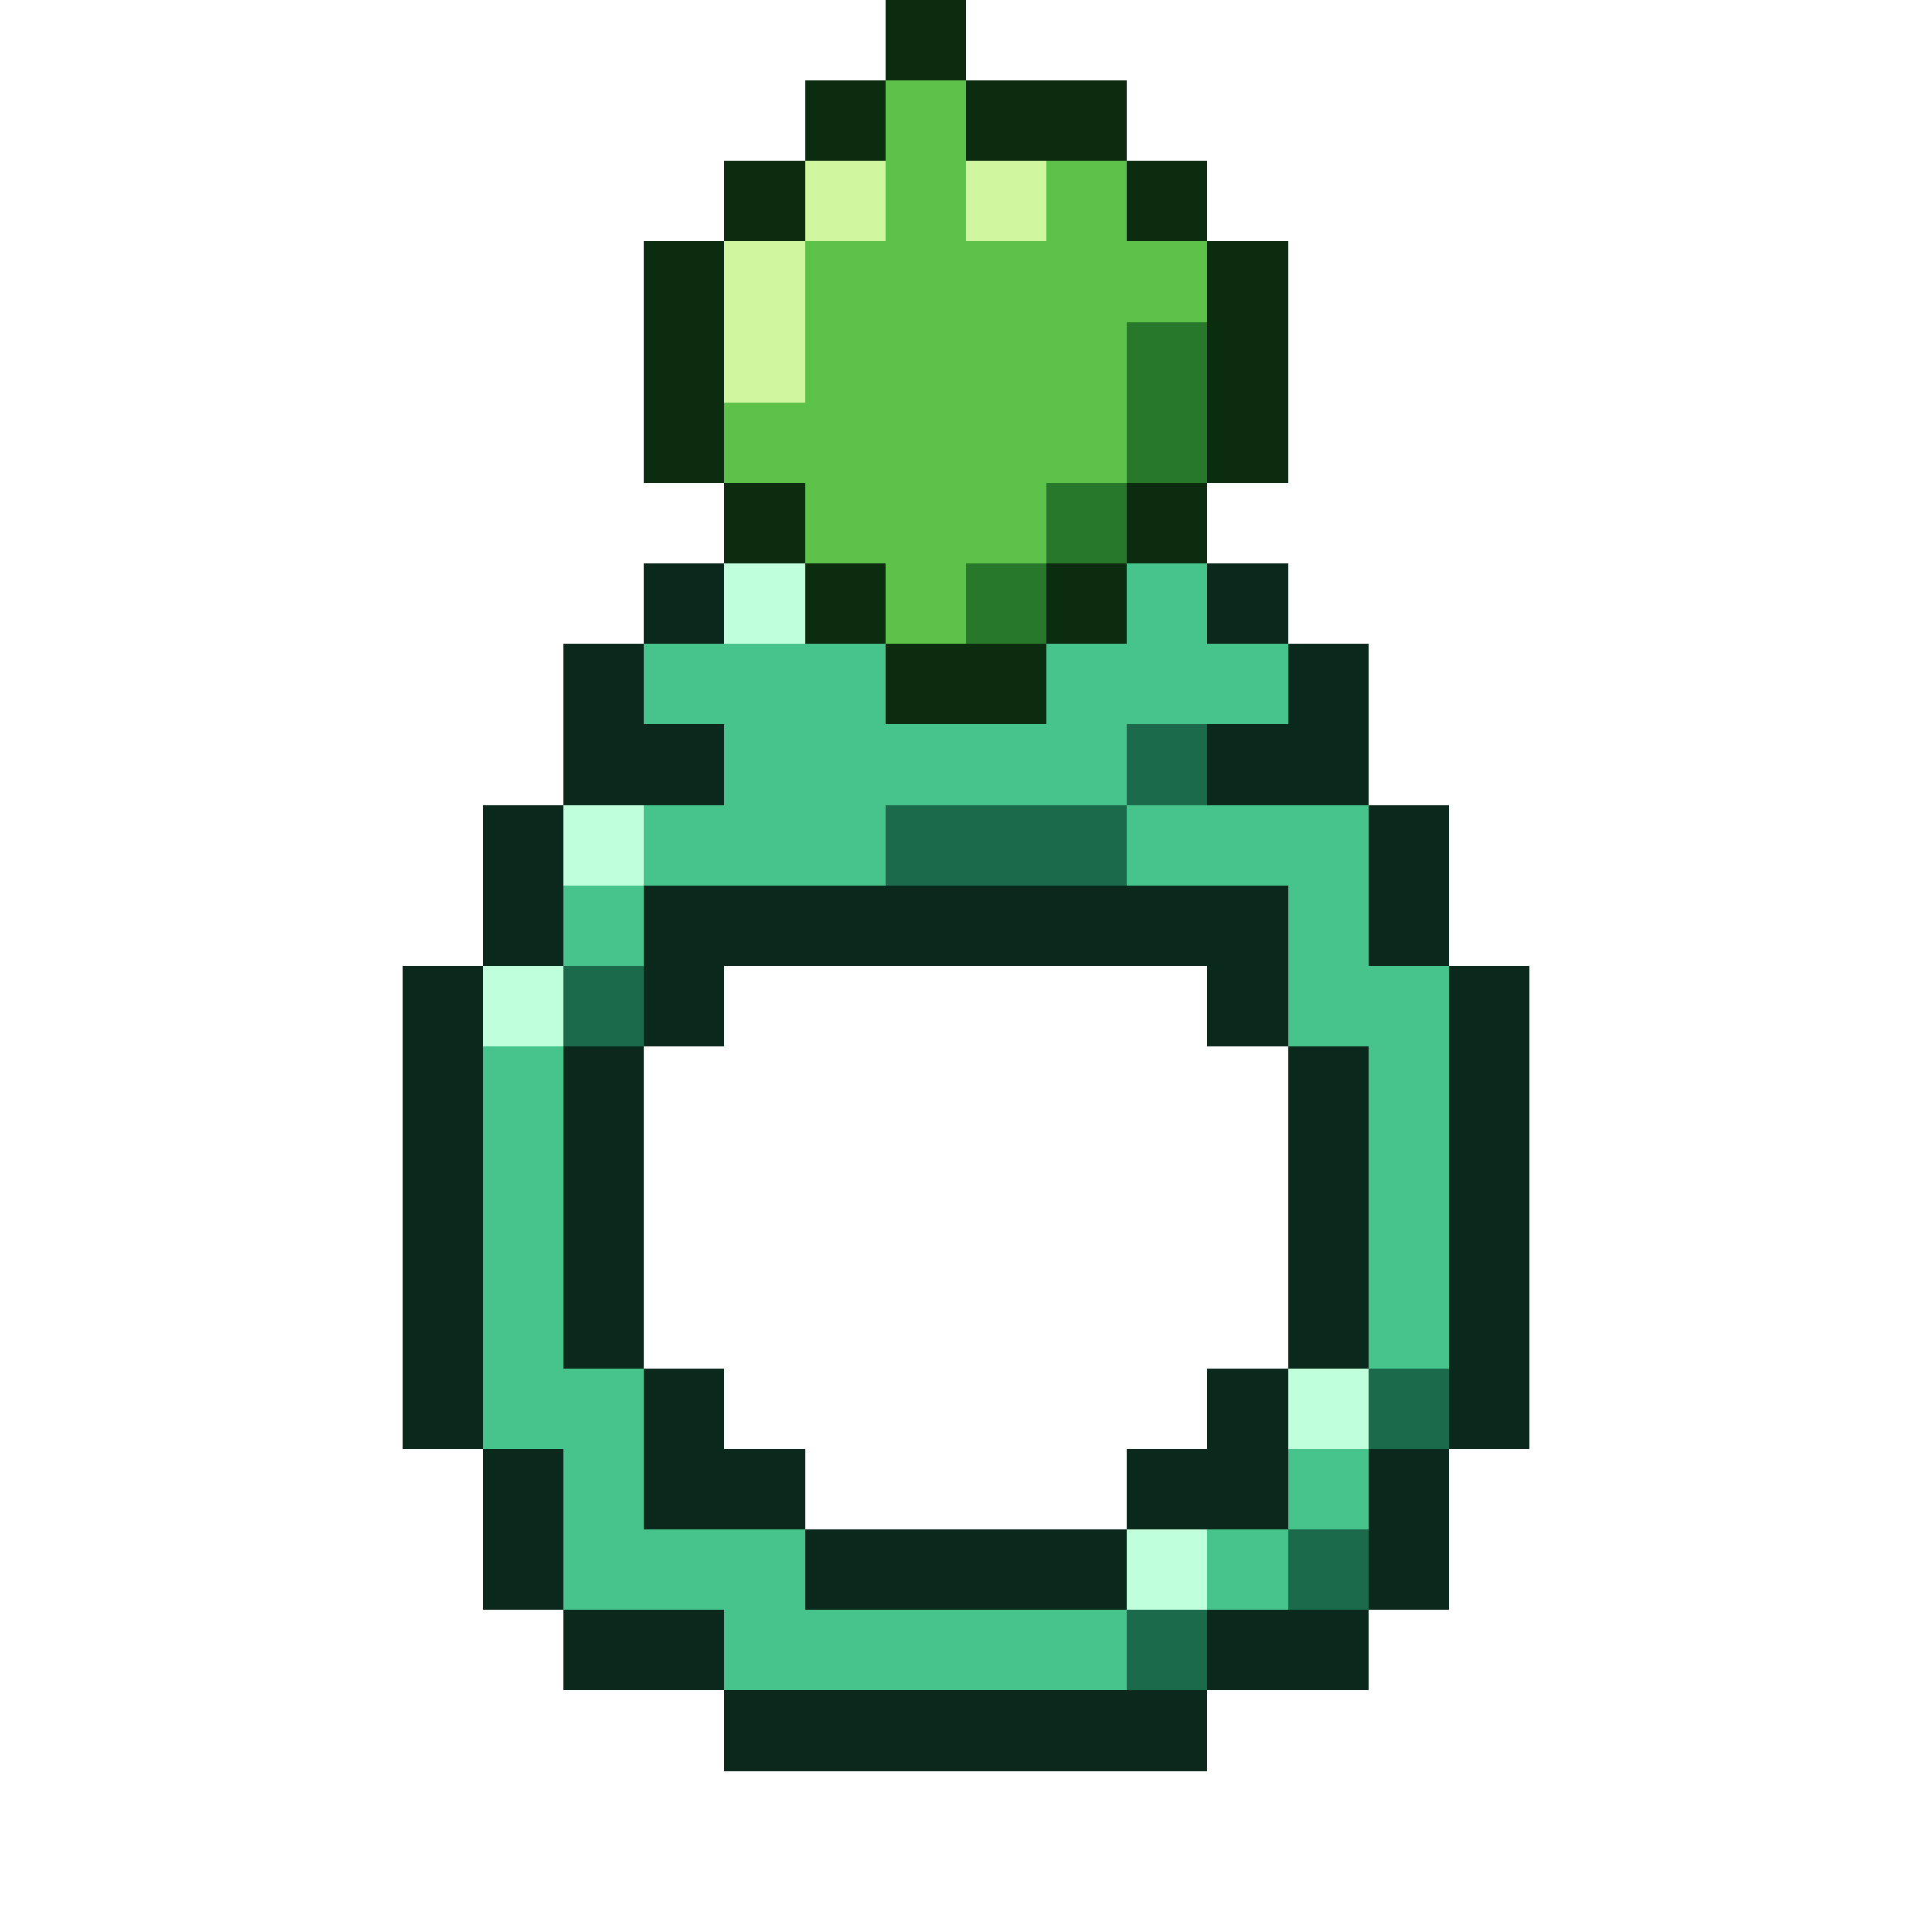
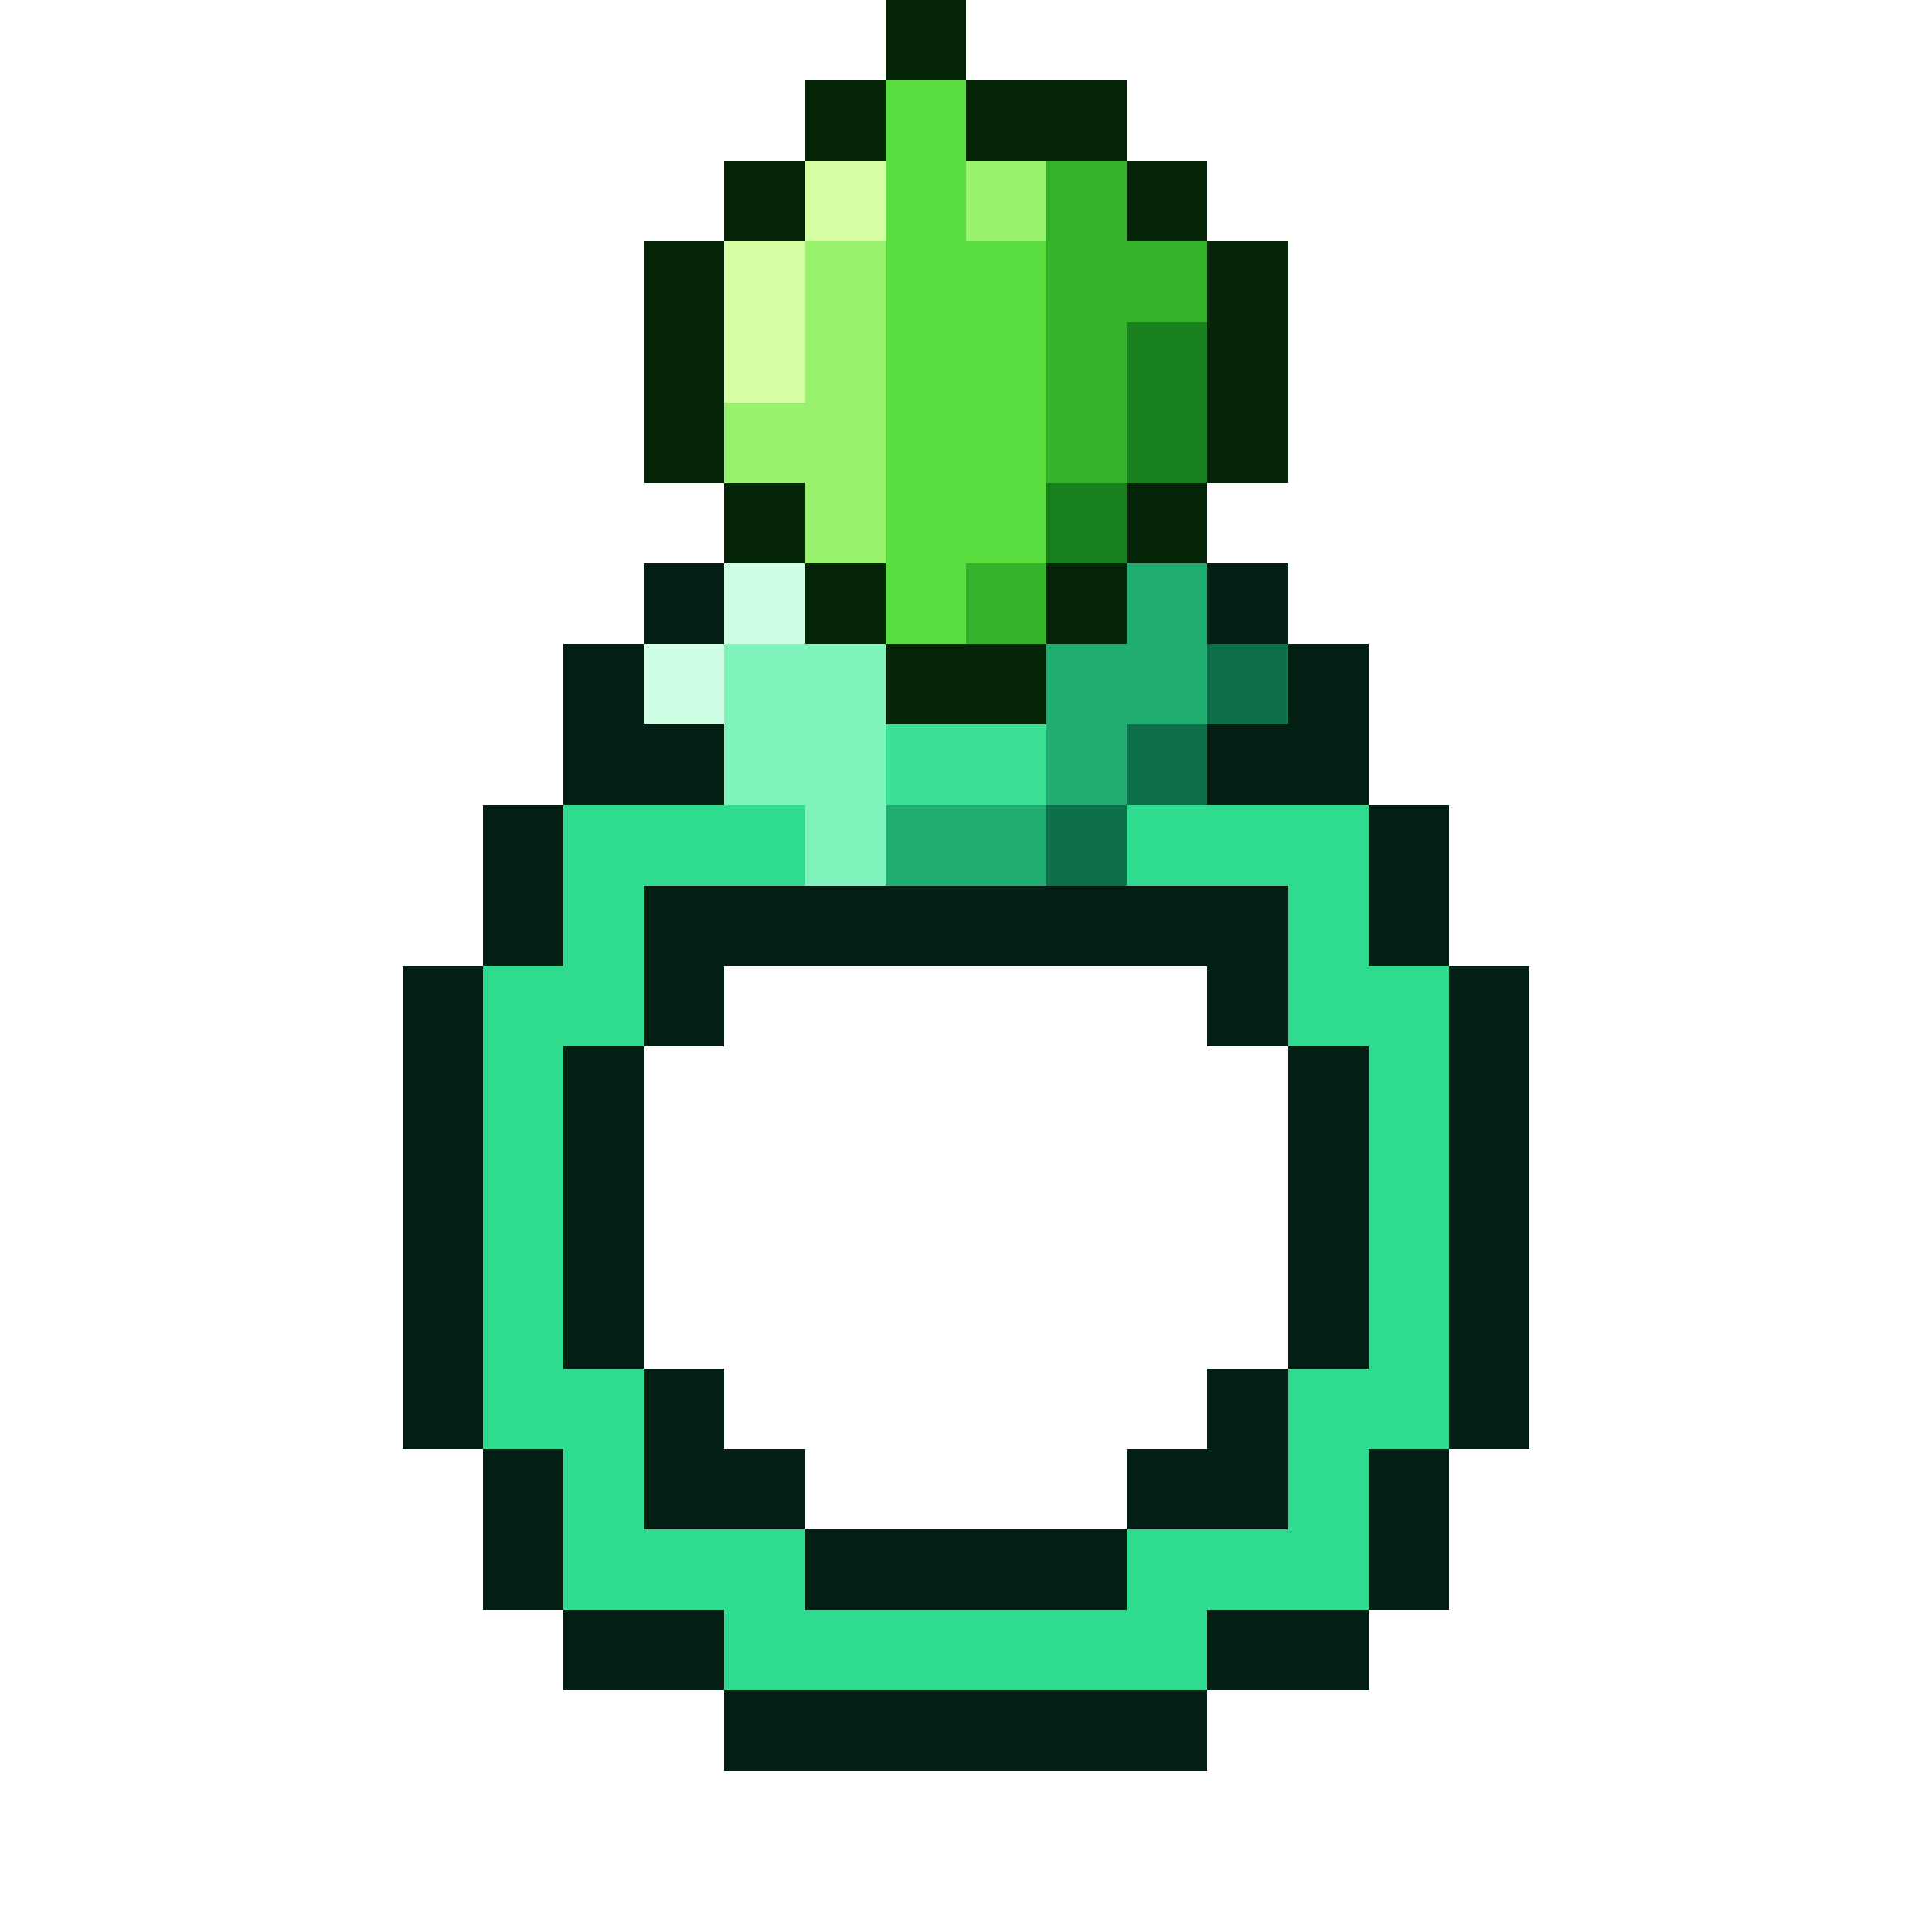
<svg xmlns="http://www.w3.org/2000/svg" viewBox="0 0 24 24" shape-rendering="crispEdges">
-   <path fill="#0c2c10" d="M11 0h1v1h-1zM10 1h1v1h-1zM12 1h2v1h-2zM9 2h1v1h-1zM14 2h1v1h-1zM8 3h1v1h-1zM15 3h1v1h-1zM8 4h1v1h-1zM15 4h1v1h-1zM8 5h1v1h-1zM15 5h1v1h-1zM9 6h1v1h-1zM14 6h1v1h-1zM10 7h1v1h-1zM13 7h1v1h-1zM11 8h2v1h-2z" />
-   <path fill="#5cc24a" d="M11 1h1v1h-1zM11 2h1v1h-1zM13 2h1v1h-1zM10 3h5v1h-5zM10 4h4v1h-4zM9 5h5v1h-5zM10 6h3v1h-3zM11 7h1v1h-1z" />
-   <path fill="#d0f7a0" d="M10 2h1v1h-1zM12 2h1v1h-1zM9 3h1v1h-1zM9 4h1v1h-1z" />
-   <path fill="#28782c" d="M14 4h1v1h-1zM14 5h1v1h-1zM13 6h1v1h-1zM12 7h1v1h-1z" />
-   <path fill="#0a281c" d="M8 7h1v1h-1zM15 7h1v1h-1zM7 8h1v1h-1zM16 8h1v1h-1zM7 9h2v1h-2zM15 9h2v1h-2zM6 10h1v1h-1zM17 10h1v1h-1zM6 11h1v1h-1zM8 11h8v1h-8zM17 11h1v1h-1zM5 12h1v1h-1zM8 12h1v1h-1zM15 12h1v1h-1zM18 12h1v1h-1zM5 13h1v1h-1zM7 13h1v1h-1zM16 13h1v1h-1zM18 13h1v1h-1zM5 14h1v1h-1zM7 14h1v1h-1zM16 14h1v1h-1zM18 14h1v1h-1zM5 15h1v1h-1zM7 15h1v1h-1zM16 15h1v1h-1zM18 15h1v1h-1zM5 16h1v1h-1zM7 16h1v1h-1zM16 16h1v1h-1zM18 16h1v1h-1zM5 17h1v1h-1zM8 17h1v1h-1zM15 17h1v1h-1zM18 17h1v1h-1zM6 18h1v1h-1zM8 18h2v1h-2zM14 18h2v1h-2zM17 18h1v1h-1zM6 19h1v1h-1zM10 19h4v1h-4zM17 19h1v1h-1zM7 20h2v1h-2zM15 20h2v1h-2zM9 21h6v1h-6z" />
-   <path fill="#bfffdc" d="M9 7h1v1h-1zM7 10h1v1h-1zM6 12h1v1h-1zM16 17h1v1h-1zM14 19h1v1h-1z" />
-   <path fill="#46c48c" d="M14 7h1v1h-1zM8 8h3v1h-3zM13 8h3v1h-3zM9 9h5v1h-5zM8 10h3v1h-3zM14 10h3v1h-3zM7 11h1v1h-1zM16 11h1v1h-1zM16 12h2v1h-2zM6 13h1v1h-1zM17 13h1v1h-1zM6 14h1v1h-1zM17 14h1v1h-1zM6 15h1v1h-1zM17 15h1v1h-1zM6 16h1v1h-1zM17 16h1v1h-1zM6 17h2v1h-2zM7 18h1v1h-1zM16 18h1v1h-1zM7 19h3v1h-3zM15 19h1v1h-1zM9 20h5v1h-5z" />
-   <path fill="#1c6a4c" d="M14 9h1v1h-1zM11 10h3v1h-3zM7 12h1v1h-1zM17 17h1v1h-1zM16 19h1v1h-1zM14 20h1v1h-1z" />
+   <path fill="#042408" d="M11 0h1v1h-1zM10 1h1v1h-1zM12 1h2v1h-2zM9 2h1v1h-1zM14 2h1v1h-1zM8 3h1v1h-1zM15 3h1v1h-1zM8 4h1v1h-1zM15 4h1v1h-1zM8 5h1v1h-1zM15 5h1v1h-1zM9 6h1v1h-1zM14 6h1v1h-1zM10 7h1v1h-1zM13 7h1v1h-1zM11 8h2v1h-2z" />
+   <path fill="#5add3e" d="M11 1h1v1h-1zM11 2h1v1h-1zM11 3h2v1h-2zM11 4h2v1h-2zM11 5h2v1h-2zM11 6h2v1h-2zM11 7h1v1h-1z" />
+   <path fill="#d6ffa4" d="M10 2h1v1h-1zM9 3h1v1h-1zM9 4h1v1h-1z" />
+   <path fill="#99f26d" d="M12 2h1v1h-1zM10 3h1v1h-1zM10 4h1v1h-1zM9 5h2v1h-2zM10 6h1v1h-1z" />
+   <path fill="#34b229" d="M13 2h1v1h-1zM13 3h2v1h-2zM13 4h1v1h-1zM13 5h1v1h-1zM12 7h1v1h-1z" />
+   <path fill="#18811d" d="M14 4h1v1h-1zM14 5h1v1h-1zM13 6h1v1h-1z" />
+   <path fill="#031f14" d="M8 7h1v1h-1zM15 7h1v1h-1zM7 8h1v1h-1zM16 8h1v1h-1zM7 9h2v1h-2zM15 9h2v1h-2zM6 10h1v1h-1zM17 10h1v1h-1zM6 11h1v1h-1zM8 11h8v1h-8zM17 11h1v1h-1zM5 12h1v1h-1zM8 12h1v1h-1zM15 12h1v1h-1zM18 12h1v1h-1zM5 13h1v1h-1zM7 13h1v1h-1zM16 13h1v1h-1zM18 13h1v1h-1zM5 14h1v1h-1zM7 14h1v1h-1zM16 14h1v1h-1zM18 14h1v1h-1zM5 15h1v1h-1zM7 15h1v1h-1zM16 15h1v1h-1zM18 15h1v1h-1zM5 16h1v1h-1zM7 16h1v1h-1zM16 16h1v1h-1zM18 16h1v1h-1zM5 17h1v1h-1zM8 17h1v1h-1zM15 17h1v1h-1zM18 17h1v1h-1zM6 18h1v1h-1zM8 18h2v1h-2zM14 18h2v1h-2zM17 18h1v1h-1zM6 19h1v1h-1zM10 19h4v1h-4zM17 19h1v1h-1zM7 20h2v1h-2zM15 20h2v1h-2zM9 21h6v1h-6z" />
+   <path fill="#ceffe4" d="M9 7h1v1h-1zM8 8h1v1h-1z" />
+   <path fill="#1fad71" d="M14 7h1v1h-1zM13 8h2v1h-2zM13 9h1v1h-1zM11 10h2v1h-2z" />
+   <path fill="#7ff5bd" d="M9 8h2v1h-2zM9 9h2v1h-2zM10 10h1v1h-1z" />
+   <path fill="#0d704a" d="M15 8h1v1h-1zM14 9h1v1h-1zM13 10h1v1h-1z" />
+   <path fill="#3ce096" d="M11 9h2v1h-2z" />
+   <path fill="#2fdc8f" d="M7 10h3v1h-3zM14 10h3v1h-3zM7 11h1v1h-1zM16 11h1v1h-1zM6 12h2v1h-2zM16 12h2v1h-2zM6 13h1v1h-1zM17 13h1v1h-1zM6 14h1v1h-1zM17 14h1v1h-1zM6 15h1v1h-1zM17 15h1v1h-1zM6 16h1v1h-1zM17 16h1v1h-1zM6 17h2v1h-2zM16 17h2v1h-2zM7 18h1v1h-1zM16 18h1v1h-1zM7 19h3v1h-3zM14 19h3v1h-3zM9 20h6v1h-6z" />
</svg>
